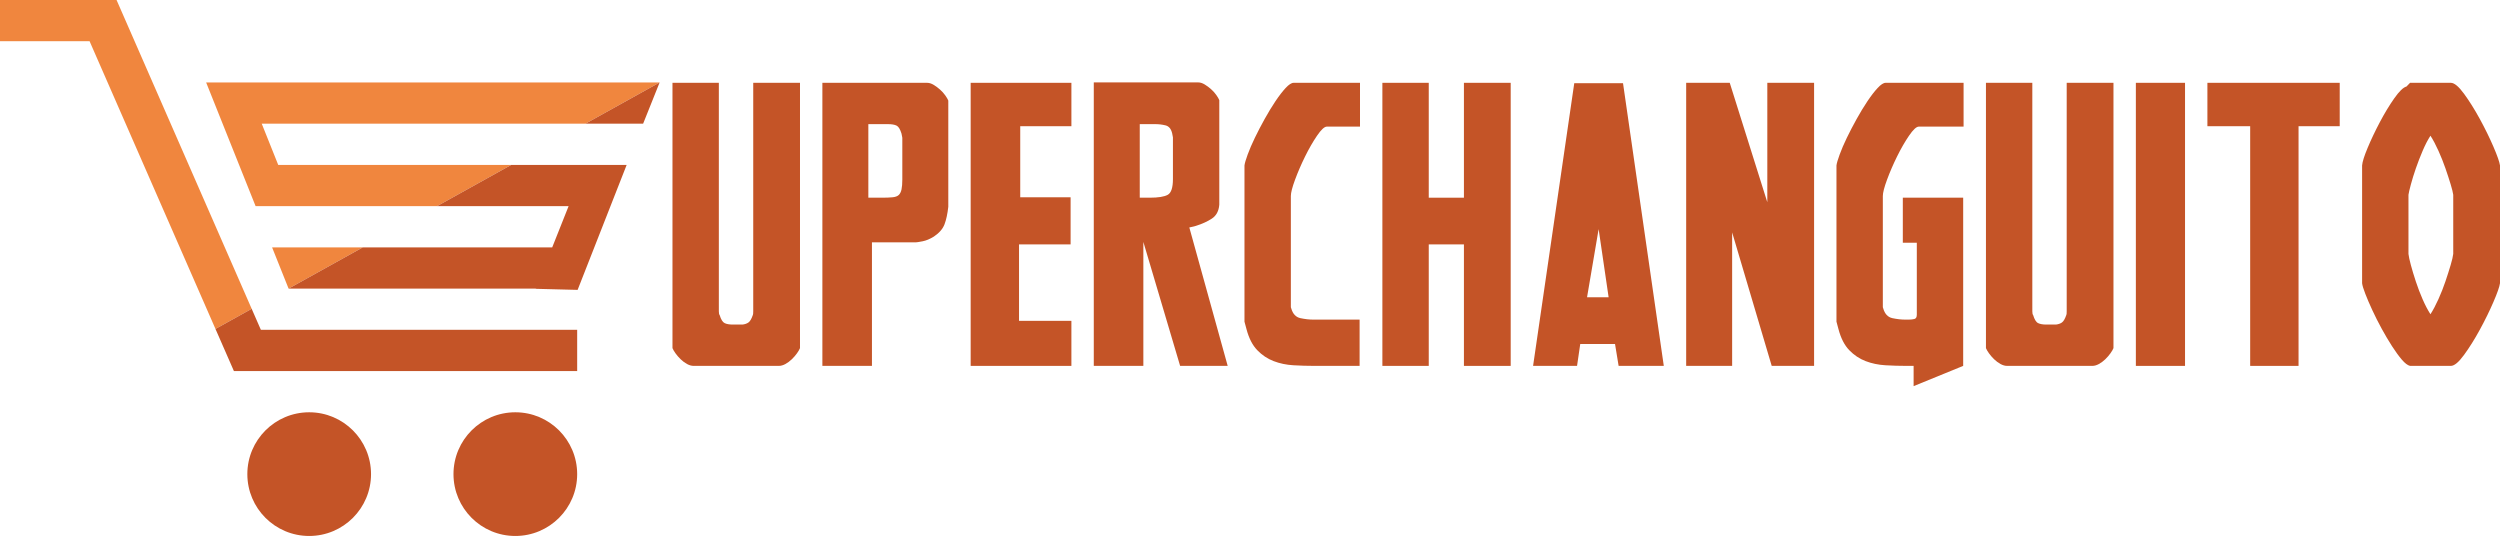
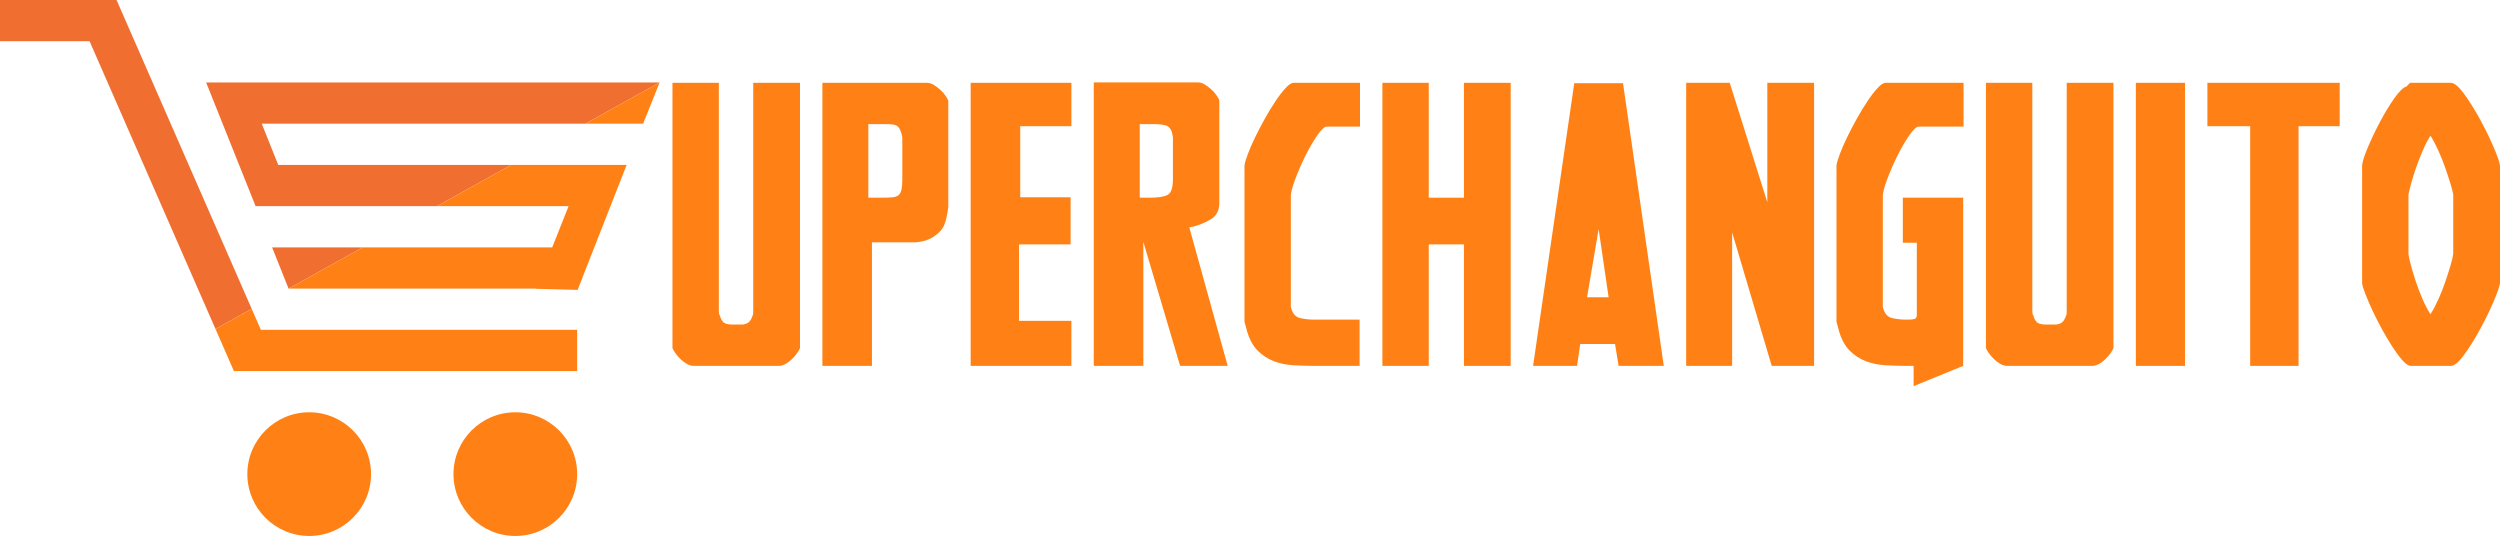
<svg xmlns="http://www.w3.org/2000/svg" version="1.1" id="Layer_1" x="0px" y="0px" width="538.15px" height="115.372px" viewBox="0 0 538.15 115.372" enable-background="new 0 0 538.15 115.372" xml:space="preserve">
  <g>
-     <path fill="#C45427" d="M66.556,88.748c-7.349,0-13.313,5.962-13.313,13.312s5.964,13.313,13.313,13.313   c7.35,0,13.312-5.963,13.312-13.313S73.906,88.748,66.556,88.748z" />
-     <path fill="#C45427" d="M110.93,88.748c-7.349,0-13.313,5.962-13.313,13.312s5.964,13.313,13.313,13.313   s13.312-5.963,13.312-13.313S118.279,88.748,110.93,88.748z" />
+     <path fill="#FF8115" d="M66.556,88.748c-7.349,0-13.313,5.962-13.313,13.312s5.964,13.313,13.313,13.313   c7.35,0,13.312-5.963,13.312-13.313S73.906,88.748,66.556,88.748z" />
+     <path fill="#FF8115" d="M110.93,88.748c-7.349,0-13.313,5.962-13.313,13.312s5.964,13.313,13.313,13.313   s13.312-5.963,13.312-13.313S118.279,88.748,110.93,88.748z" />
    <polygon fill="none" points="56.341,26.625 59.891,35.499 110.042,35.499 126.016,26.625  " />
    <polygon fill="none" points="122.397,44.374 94.067,44.374 78.092,53.249 118.87,53.249  " />
-     <polygon fill="#F0863E" points="58.57,53.249 62.119,62.123 78.092,53.249  " />
-     <polygon fill="#F0863E" points="56.341,26.625 126.016,26.625 141.991,17.749 44.374,17.749 47.922,26.625 55.02,44.374    63.44,44.374 94.067,44.374 110.042,35.499 59.891,35.499  " />
-     <polygon fill="#C45427" points="122.397,44.374 118.87,53.249 78.092,53.249 62.119,62.123 115.345,62.123 115.326,62.169    124.339,62.401 134.894,35.499 110.042,35.499 94.067,44.374  " />
-     <polygon fill="#C45427" points="138.438,26.625 141.991,17.749 126.016,26.625  " />
-     <polygon fill="#F0863E" points="25.09,0 0,0 0,8.875 19.284,8.875 46.382,70.805 54.177,66.474  " />
-     <polygon fill="#C45427" points="56.156,70.999 54.177,66.474 46.382,70.805 50.35,79.872 124.242,79.872 124.242,70.999  " />
+     <polygon fill="#F06E30" points="58.57,53.249 62.119,62.123 78.092,53.249  " />
+     <polygon fill="#F06E30" points="56.341,26.625 126.016,26.625 141.991,17.749 44.374,17.749 47.922,26.625 55.02,44.374    63.44,44.374 94.067,44.374 110.042,35.499 59.891,35.499  " />
+     <polygon fill="#FF8115" points="122.397,44.374 118.87,53.249 78.092,53.249 62.119,62.123 115.345,62.123 115.326,62.169    124.339,62.401 134.894,35.499 110.042,35.499 94.067,44.374  " />
+     <polygon fill="#FF8115" points="138.438,26.625 141.991,17.749 126.016,26.625  " />
+     <polygon fill="#F06E30" points="25.09,0 0,0 0,8.875 19.284,8.875 46.382,70.805 54.177,66.474  " />
+     <polygon fill="#FF8115" points="56.156,70.999 54.177,66.474 46.382,70.805 50.35,79.872 124.242,79.872 124.242,70.999  " />
    <g>
      <g>
-         <path fill="#C45427" d="M154.739,65.952v1.067c0,0.415,0.056,0.683,0.172,0.801c0.287,0.949,0.646,1.527,1.076,1.734     c0.43,0.209,1.018,0.312,1.764,0.312h2.065c0.516-0.059,0.946-0.207,1.291-0.445c0.344-0.236,0.659-0.77,0.947-1.601     c0.056-0.059,0.086-0.325,0.086-0.801V17.826h10.067v57.11c-0.116,0.298-0.331,0.667-0.646,1.112     c-0.316,0.444-0.688,0.875-1.119,1.29s-0.89,0.756-1.377,1.022c-0.488,0.267-0.961,0.4-1.419,0.4h-18.328     c-0.46,0-0.933-0.134-1.42-0.4c-0.488-0.267-0.946-0.607-1.376-1.022s-0.804-0.846-1.119-1.29     c-0.316-0.445-0.531-0.814-0.646-1.112v-57.11h9.981V65.952z" />
-         <path fill="#C45427" d="M177.025,78.761V17.826h22.544c0.458,0,0.932,0.149,1.42,0.445c0.486,0.298,0.946,0.638,1.376,1.023     c0.43,0.387,0.803,0.801,1.119,1.246c0.314,0.445,0.53,0.816,0.646,1.112v22.862c-0.172,1.543-0.445,2.802-0.817,3.781     c-0.374,0.979-1.134,1.854-2.28,2.625c-0.86,0.534-1.678,0.875-2.453,1.023c-0.774,0.148-1.248,0.222-1.419,0.222h-9.465v26.598     H177.025z M186.92,26.722v15.834h2.925c0.917,0,1.678-0.029,2.28-0.089c0.602-0.058,1.046-0.222,1.333-0.489     c0.287-0.267,0.487-0.667,0.603-1.201c0.114-0.534,0.172-1.246,0.172-2.135v-8.984l-0.172-0.89     c-0.288-0.948-0.646-1.526-1.076-1.735c-0.43-0.207-1.047-0.311-1.85-0.311H186.92z" />
-         <path fill="#C45427" d="M208.946,17.826h21.684v9.341h-11.014v15.3h10.841v10.141h-11.1v16.457h11.272v9.696h-21.684V17.826z" />
-         <path fill="#C45427" d="M235.448,78.761V17.737h22.458c0.458,0,0.932,0.149,1.419,0.445c0.487,0.297,0.947,0.638,1.377,1.023     c0.43,0.387,0.803,0.801,1.119,1.246c0.314,0.445,0.53,0.816,0.645,1.112v22.506c-0.115,1.365-0.645,2.357-1.592,2.98     c-0.946,0.623-2.08,1.143-3.398,1.557c-0.116,0.06-0.603,0.178-1.463,0.356l8.26,29.8h-10.239l-7.916-26.687v26.687H235.448z      M245.344,26.722v15.834h2.151c1.835,0,3.126-0.207,3.872-0.623c0.745-0.414,1.119-1.542,1.119-3.38v-8.984l-0.172-0.89     c-0.229-0.948-0.703-1.512-1.419-1.69c-0.718-0.178-1.449-0.267-2.194-0.267H245.344z" />
-         <path fill="#C45427" d="M292.668,78.761h-9.723c-1.493,0-2.998-0.045-4.518-0.134c-1.521-0.089-2.94-0.385-4.259-0.89     c-1.32-0.503-2.495-1.289-3.528-2.356c-1.032-1.068-1.807-2.58-2.323-4.537l-0.43-1.602V35.617     c0.057-0.474,0.287-1.259,0.688-2.357c0.4-1.097,0.917-2.297,1.549-3.603c0.63-1.304,1.333-2.653,2.108-4.047     c0.774-1.393,1.549-2.669,2.323-3.825c0.774-1.157,1.506-2.104,2.194-2.847c0.688-0.741,1.261-1.112,1.721-1.112h14.284v9.43     h-7.142c-0.517,0-1.22,0.653-2.108,1.957c-0.89,1.305-1.75,2.802-2.581,4.492c-0.833,1.69-1.549,3.351-2.151,4.981     c-0.602,1.632-0.903,2.802-0.903,3.514v23.929l0.086,0.267c0.344,1.188,1.003,1.884,1.979,2.091     c0.975,0.208,1.893,0.312,2.753,0.312h9.981V78.761z" />
-         <path fill="#C45427" d="M307.553,52.608v26.153h-9.981V17.826h9.981v24.73h7.572v-24.73h10.067v60.936h-10.067V52.608H307.553z" />
-         <path fill="#C45427" d="M348.424,78.761l-0.774-4.715h-7.486l-0.688,4.715h-9.465l8.863-60.846h10.498l8.776,60.846H348.424z      M344.122,49.316l-2.495,14.678h4.646L344.122,49.316z" />
-         <path fill="#C45427" d="M362.965,17.826h9.379l8.088,25.708V17.826H390.5v60.936h-9.121l-8.518-28.733v28.733h-9.896V17.826z" />
-         <path fill="#C45427" d="M410.376,78.761c-1.493,0-2.998-0.045-4.518-0.134c-1.521-0.089-2.94-0.385-4.259-0.89     c-1.32-0.503-2.495-1.289-3.528-2.356c-1.032-1.068-1.807-2.58-2.323-4.537l-0.43-1.602V35.617     c0.057-0.474,0.287-1.259,0.688-2.357c0.4-1.097,0.917-2.297,1.549-3.603c0.63-1.304,1.333-2.653,2.108-4.047     c0.774-1.393,1.549-2.669,2.323-3.825c0.774-1.157,1.506-2.104,2.194-2.847c0.688-0.741,1.261-1.112,1.721-1.112h16.779v9.43     h-9.637c-0.518,0-1.22,0.653-2.109,1.957c-0.89,1.305-1.75,2.802-2.581,4.492c-0.833,1.69-1.549,3.351-2.151,4.981     c-0.602,1.632-0.903,2.802-0.903,3.514v23.929l0.086,0.267c0.344,1.188,1.003,1.884,1.979,2.091     c0.975,0.208,1.893,0.312,2.753,0.312h0.774c0.458,0,0.86-0.045,1.205-0.134c0.344-0.089,0.517-0.4,0.517-0.934V52.252h-3.012     v-9.696h12.993v36.206l-10.67,4.358v-4.358H410.376z" />
-         <path fill="#C45427" d="M437.479,65.952v1.067c0,0.415,0.057,0.683,0.172,0.801c0.286,0.949,0.646,1.527,1.075,1.734     c0.431,0.209,1.019,0.312,1.765,0.312h2.064c0.517-0.059,0.947-0.207,1.291-0.445c0.344-0.236,0.659-0.77,0.946-1.601     c0.057-0.059,0.086-0.325,0.086-0.801V17.826h10.067v57.11c-0.115,0.298-0.33,0.667-0.646,1.112     c-0.315,0.444-0.688,0.875-1.118,1.29s-0.89,0.756-1.377,1.022c-0.488,0.267-0.961,0.4-1.42,0.4h-18.327     c-0.46,0-0.934-0.134-1.42-0.4c-0.488-0.267-0.946-0.607-1.377-1.022c-0.43-0.415-0.804-0.846-1.118-1.29     c-0.316-0.445-0.531-0.814-0.646-1.112v-57.11h9.981V65.952z" />
-         <path fill="#C45427" d="M459.765,17.826h10.584v60.936h-10.584V17.826z" />
-         <path fill="#C45427" d="M503.647,17.826v9.341h-8.863v51.595h-10.411V27.167h-9.207v-9.341H503.647z" />
-         <path fill="#C45427" d="M536.73,65.017c-0.832,1.928-1.807,3.914-2.925,5.96c-1.119,2.047-2.252,3.856-3.399,5.427     c-1.148,1.572-2.095,2.357-2.839,2.357h-8.777c-0.516-0.118-1.104-0.563-1.764-1.334c-0.66-0.771-1.363-1.735-2.108-2.892     c-0.746-1.156-1.492-2.416-2.237-3.78c-0.746-1.364-1.419-2.698-2.021-4.003c-0.603-1.304-1.105-2.476-1.506-3.514     c-0.402-1.037-0.632-1.794-0.688-2.269V35.617c0.057-0.77,0.459-2.046,1.205-3.825c0.744-1.779,1.62-3.617,2.624-5.515     c1.003-1.897,2.035-3.603,3.098-5.115c1.061-1.512,1.936-2.357,2.624-2.535l0.774-0.801h8.777c0.744,0,1.69,0.787,2.839,2.357     c1.147,1.572,2.28,3.38,3.399,5.427c1.118,2.046,2.093,4.033,2.925,5.96c0.831,1.928,1.305,3.277,1.42,4.047V60.97     C538.035,61.742,537.562,63.091,536.73,65.017z M521.501,32.459c-0.546,1.276-1.033,2.535-1.463,3.78     c-0.431,1.246-0.789,2.402-1.075,3.47c-0.288,1.067-0.46,1.81-0.517,2.224v12.721c0.057,0.534,0.229,1.334,0.517,2.402     c0.286,1.067,0.645,2.254,1.075,3.558c0.43,1.306,0.917,2.58,1.463,3.825c0.544,1.246,1.104,2.313,1.678,3.203     c0.572-0.89,1.146-1.972,1.721-3.247c0.573-1.274,1.076-2.55,1.506-3.825c0.431-1.275,0.803-2.447,1.119-3.514     c0.314-1.067,0.501-1.868,0.559-2.402V41.933c-0.058-0.474-0.244-1.23-0.559-2.269c-0.316-1.037-0.688-2.179-1.119-3.425     c-0.43-1.245-0.933-2.504-1.506-3.78c-0.574-1.275-1.148-2.357-1.721-3.247C522.604,30.102,522.045,31.185,521.501,32.459z" />
+         <path fill="#FF8115" d="M154.739,65.952v1.067c0,0.415,0.056,0.683,0.172,0.801c0.287,0.949,0.646,1.527,1.076,1.734     c0.43,0.209,1.018,0.312,1.764,0.312h2.065c0.516-0.059,0.946-0.207,1.291-0.445c0.344-0.236,0.659-0.77,0.947-1.601     c0.056-0.059,0.086-0.325,0.086-0.801V17.826h10.067v57.11c-0.116,0.298-0.331,0.667-0.646,1.112     c-0.316,0.444-0.688,0.875-1.119,1.29s-0.89,0.756-1.377,1.022c-0.488,0.267-0.961,0.4-1.419,0.4h-18.328     c-0.46,0-0.933-0.134-1.42-0.4c-0.488-0.267-0.946-0.607-1.376-1.022s-0.804-0.846-1.119-1.29     c-0.316-0.445-0.531-0.814-0.646-1.112v-57.11h9.981V65.952z" />
+         <path fill="#FF8115" d="M177.025,78.761V17.826h22.544c0.458,0,0.932,0.149,1.42,0.445c0.486,0.298,0.946,0.638,1.376,1.023     c0.43,0.387,0.803,0.801,1.119,1.246c0.314,0.445,0.53,0.816,0.646,1.112v22.862c-0.172,1.543-0.445,2.802-0.817,3.781     c-0.374,0.979-1.134,1.854-2.28,2.625c-0.86,0.534-1.678,0.875-2.453,1.023c-0.774,0.148-1.248,0.222-1.419,0.222h-9.465v26.598     H177.025z M186.92,26.722v15.834h2.925c0.917,0,1.678-0.029,2.28-0.089c0.602-0.058,1.046-0.222,1.333-0.489     c0.287-0.267,0.487-0.667,0.603-1.201c0.114-0.534,0.172-1.246,0.172-2.135v-8.984l-0.172-0.89     c-0.288-0.948-0.646-1.526-1.076-1.735c-0.43-0.207-1.047-0.311-1.85-0.311H186.92z" />
+         <path fill="#FF8115" d="M208.946,17.826h21.684v9.341h-11.014v15.3h10.841v10.141h-11.1v16.457h11.272v9.696h-21.684V17.826z" />
+         <path fill="#FF8115" d="M235.448,78.761V17.737h22.458c0.458,0,0.932,0.149,1.419,0.445c0.487,0.297,0.947,0.638,1.377,1.023     c0.43,0.387,0.803,0.801,1.119,1.246c0.314,0.445,0.53,0.816,0.645,1.112v22.506c-0.115,1.365-0.645,2.357-1.592,2.98     c-0.946,0.623-2.08,1.143-3.398,1.557c-0.116,0.06-0.603,0.178-1.463,0.356l8.26,29.8h-10.239l-7.916-26.687v26.687H235.448z      M245.344,26.722v15.834h2.151c1.835,0,3.126-0.207,3.872-0.623c0.745-0.414,1.119-1.542,1.119-3.38v-8.984l-0.172-0.89     c-0.229-0.948-0.703-1.512-1.419-1.69c-0.718-0.178-1.449-0.267-2.194-0.267H245.344z" />
+         <path fill="#FF8115" d="M292.668,78.761h-9.723c-1.493,0-2.998-0.045-4.518-0.134c-1.521-0.089-2.94-0.385-4.259-0.89     c-1.32-0.503-2.495-1.289-3.528-2.356c-1.032-1.068-1.807-2.58-2.323-4.537l-0.43-1.602V35.617     c0.057-0.474,0.287-1.259,0.688-2.357c0.4-1.097,0.917-2.297,1.549-3.603c0.63-1.304,1.333-2.653,2.108-4.047     c0.774-1.393,1.549-2.669,2.323-3.825c0.774-1.157,1.506-2.104,2.194-2.847c0.688-0.741,1.261-1.112,1.721-1.112h14.284v9.43     h-7.142c-0.517,0-1.22,0.653-2.108,1.957c-0.89,1.305-1.75,2.802-2.581,4.492c-0.833,1.69-1.549,3.351-2.151,4.981     c-0.602,1.632-0.903,2.802-0.903,3.514v23.929l0.086,0.267c0.344,1.188,1.003,1.884,1.979,2.091     c0.975,0.208,1.893,0.312,2.753,0.312h9.981V78.761z" />
+         <path fill="#FF8115" d="M307.553,52.608v26.153h-9.981V17.826h9.981v24.73h7.572v-24.73h10.067v60.936h-10.067V52.608H307.553z" />
+         <path fill="#FF8115" d="M348.424,78.761l-0.774-4.715h-7.486l-0.688,4.715h-9.465l8.863-60.846h10.498l8.776,60.846H348.424z      M344.122,49.316l-2.495,14.678h4.646L344.122,49.316z" />
+         <path fill="#FF8115" d="M362.965,17.826h9.379l8.088,25.708V17.826H390.5v60.936h-9.121l-8.518-28.733v28.733h-9.896V17.826z" />
+         <path fill="#FF8115" d="M410.376,78.761c-1.493,0-2.998-0.045-4.518-0.134c-1.521-0.089-2.94-0.385-4.259-0.89     c-1.32-0.503-2.495-1.289-3.528-2.356c-1.032-1.068-1.807-2.58-2.323-4.537l-0.43-1.602V35.617     c0.057-0.474,0.287-1.259,0.688-2.357c0.4-1.097,0.917-2.297,1.549-3.603c0.63-1.304,1.333-2.653,2.108-4.047     c0.774-1.393,1.549-2.669,2.323-3.825c0.774-1.157,1.506-2.104,2.194-2.847c0.688-0.741,1.261-1.112,1.721-1.112h16.779v9.43     h-9.637c-0.518,0-1.22,0.653-2.109,1.957c-0.89,1.305-1.75,2.802-2.581,4.492c-0.833,1.69-1.549,3.351-2.151,4.981     c-0.602,1.632-0.903,2.802-0.903,3.514v23.929l0.086,0.267c0.344,1.188,1.003,1.884,1.979,2.091     c0.975,0.208,1.893,0.312,2.753,0.312h0.774c0.458,0,0.86-0.045,1.205-0.134c0.344-0.089,0.517-0.4,0.517-0.934V52.252h-3.012     v-9.696h12.993v36.206l-10.67,4.358v-4.358H410.376z" />
+         <path fill="#FF8115" d="M437.479,65.952v1.067c0,0.415,0.057,0.683,0.172,0.801c0.286,0.949,0.646,1.527,1.075,1.734     c0.431,0.209,1.019,0.312,1.765,0.312h2.064c0.517-0.059,0.947-0.207,1.291-0.445c0.344-0.236,0.659-0.77,0.946-1.601     c0.057-0.059,0.086-0.325,0.086-0.801V17.826h10.067v57.11c-0.115,0.298-0.33,0.667-0.646,1.112     c-0.315,0.444-0.688,0.875-1.118,1.29s-0.89,0.756-1.377,1.022c-0.488,0.267-0.961,0.4-1.42,0.4h-18.327     c-0.46,0-0.934-0.134-1.42-0.4c-0.488-0.267-0.946-0.607-1.377-1.022c-0.43-0.415-0.804-0.846-1.118-1.29     c-0.316-0.445-0.531-0.814-0.646-1.112v-57.11h9.981V65.952z" />
+         <path fill="#FF8115" d="M459.765,17.826h10.584v60.936h-10.584V17.826z" />
+         <path fill="#FF8115" d="M503.647,17.826v9.341h-8.863v51.595h-10.411V27.167h-9.207v-9.341H503.647z" />
+         <path fill="#FF8115" d="M536.73,65.017c-0.832,1.928-1.807,3.914-2.925,5.96c-1.119,2.047-2.252,3.856-3.399,5.427     c-1.148,1.572-2.095,2.357-2.839,2.357h-8.777c-0.516-0.118-1.104-0.563-1.764-1.334c-0.66-0.771-1.363-1.735-2.108-2.892     c-0.746-1.156-1.492-2.416-2.237-3.78c-0.746-1.364-1.419-2.698-2.021-4.003c-0.603-1.304-1.105-2.476-1.506-3.514     c-0.402-1.037-0.632-1.794-0.688-2.269V35.617c0.057-0.77,0.459-2.046,1.205-3.825c0.744-1.779,1.62-3.617,2.624-5.515     c1.003-1.897,2.035-3.603,3.098-5.115c1.061-1.512,1.936-2.357,2.624-2.535l0.774-0.801h8.777c0.744,0,1.69,0.787,2.839,2.357     c1.147,1.572,2.28,3.38,3.399,5.427c1.118,2.046,2.093,4.033,2.925,5.96c0.831,1.928,1.305,3.277,1.42,4.047V60.97     C538.035,61.742,537.562,63.091,536.73,65.017z M521.501,32.459c-0.546,1.276-1.033,2.535-1.463,3.78     c-0.431,1.246-0.789,2.402-1.075,3.47c-0.288,1.067-0.46,1.81-0.517,2.224v12.721c0.057,0.534,0.229,1.334,0.517,2.402     c0.286,1.067,0.645,2.254,1.075,3.558c0.43,1.306,0.917,2.58,1.463,3.825c0.544,1.246,1.104,2.313,1.678,3.203     c0.572-0.89,1.146-1.972,1.721-3.247c0.573-1.274,1.076-2.55,1.506-3.825c0.431-1.275,0.803-2.447,1.119-3.514     c0.314-1.067,0.501-1.868,0.559-2.402V41.933c-0.058-0.474-0.244-1.23-0.559-2.269c-0.316-1.037-0.688-2.179-1.119-3.425     c-0.43-1.245-0.933-2.504-1.506-3.78c-0.574-1.275-1.148-2.357-1.721-3.247C522.604,30.102,522.045,31.185,521.501,32.459z" />
      </g>
    </g>
  </g>
</svg>
